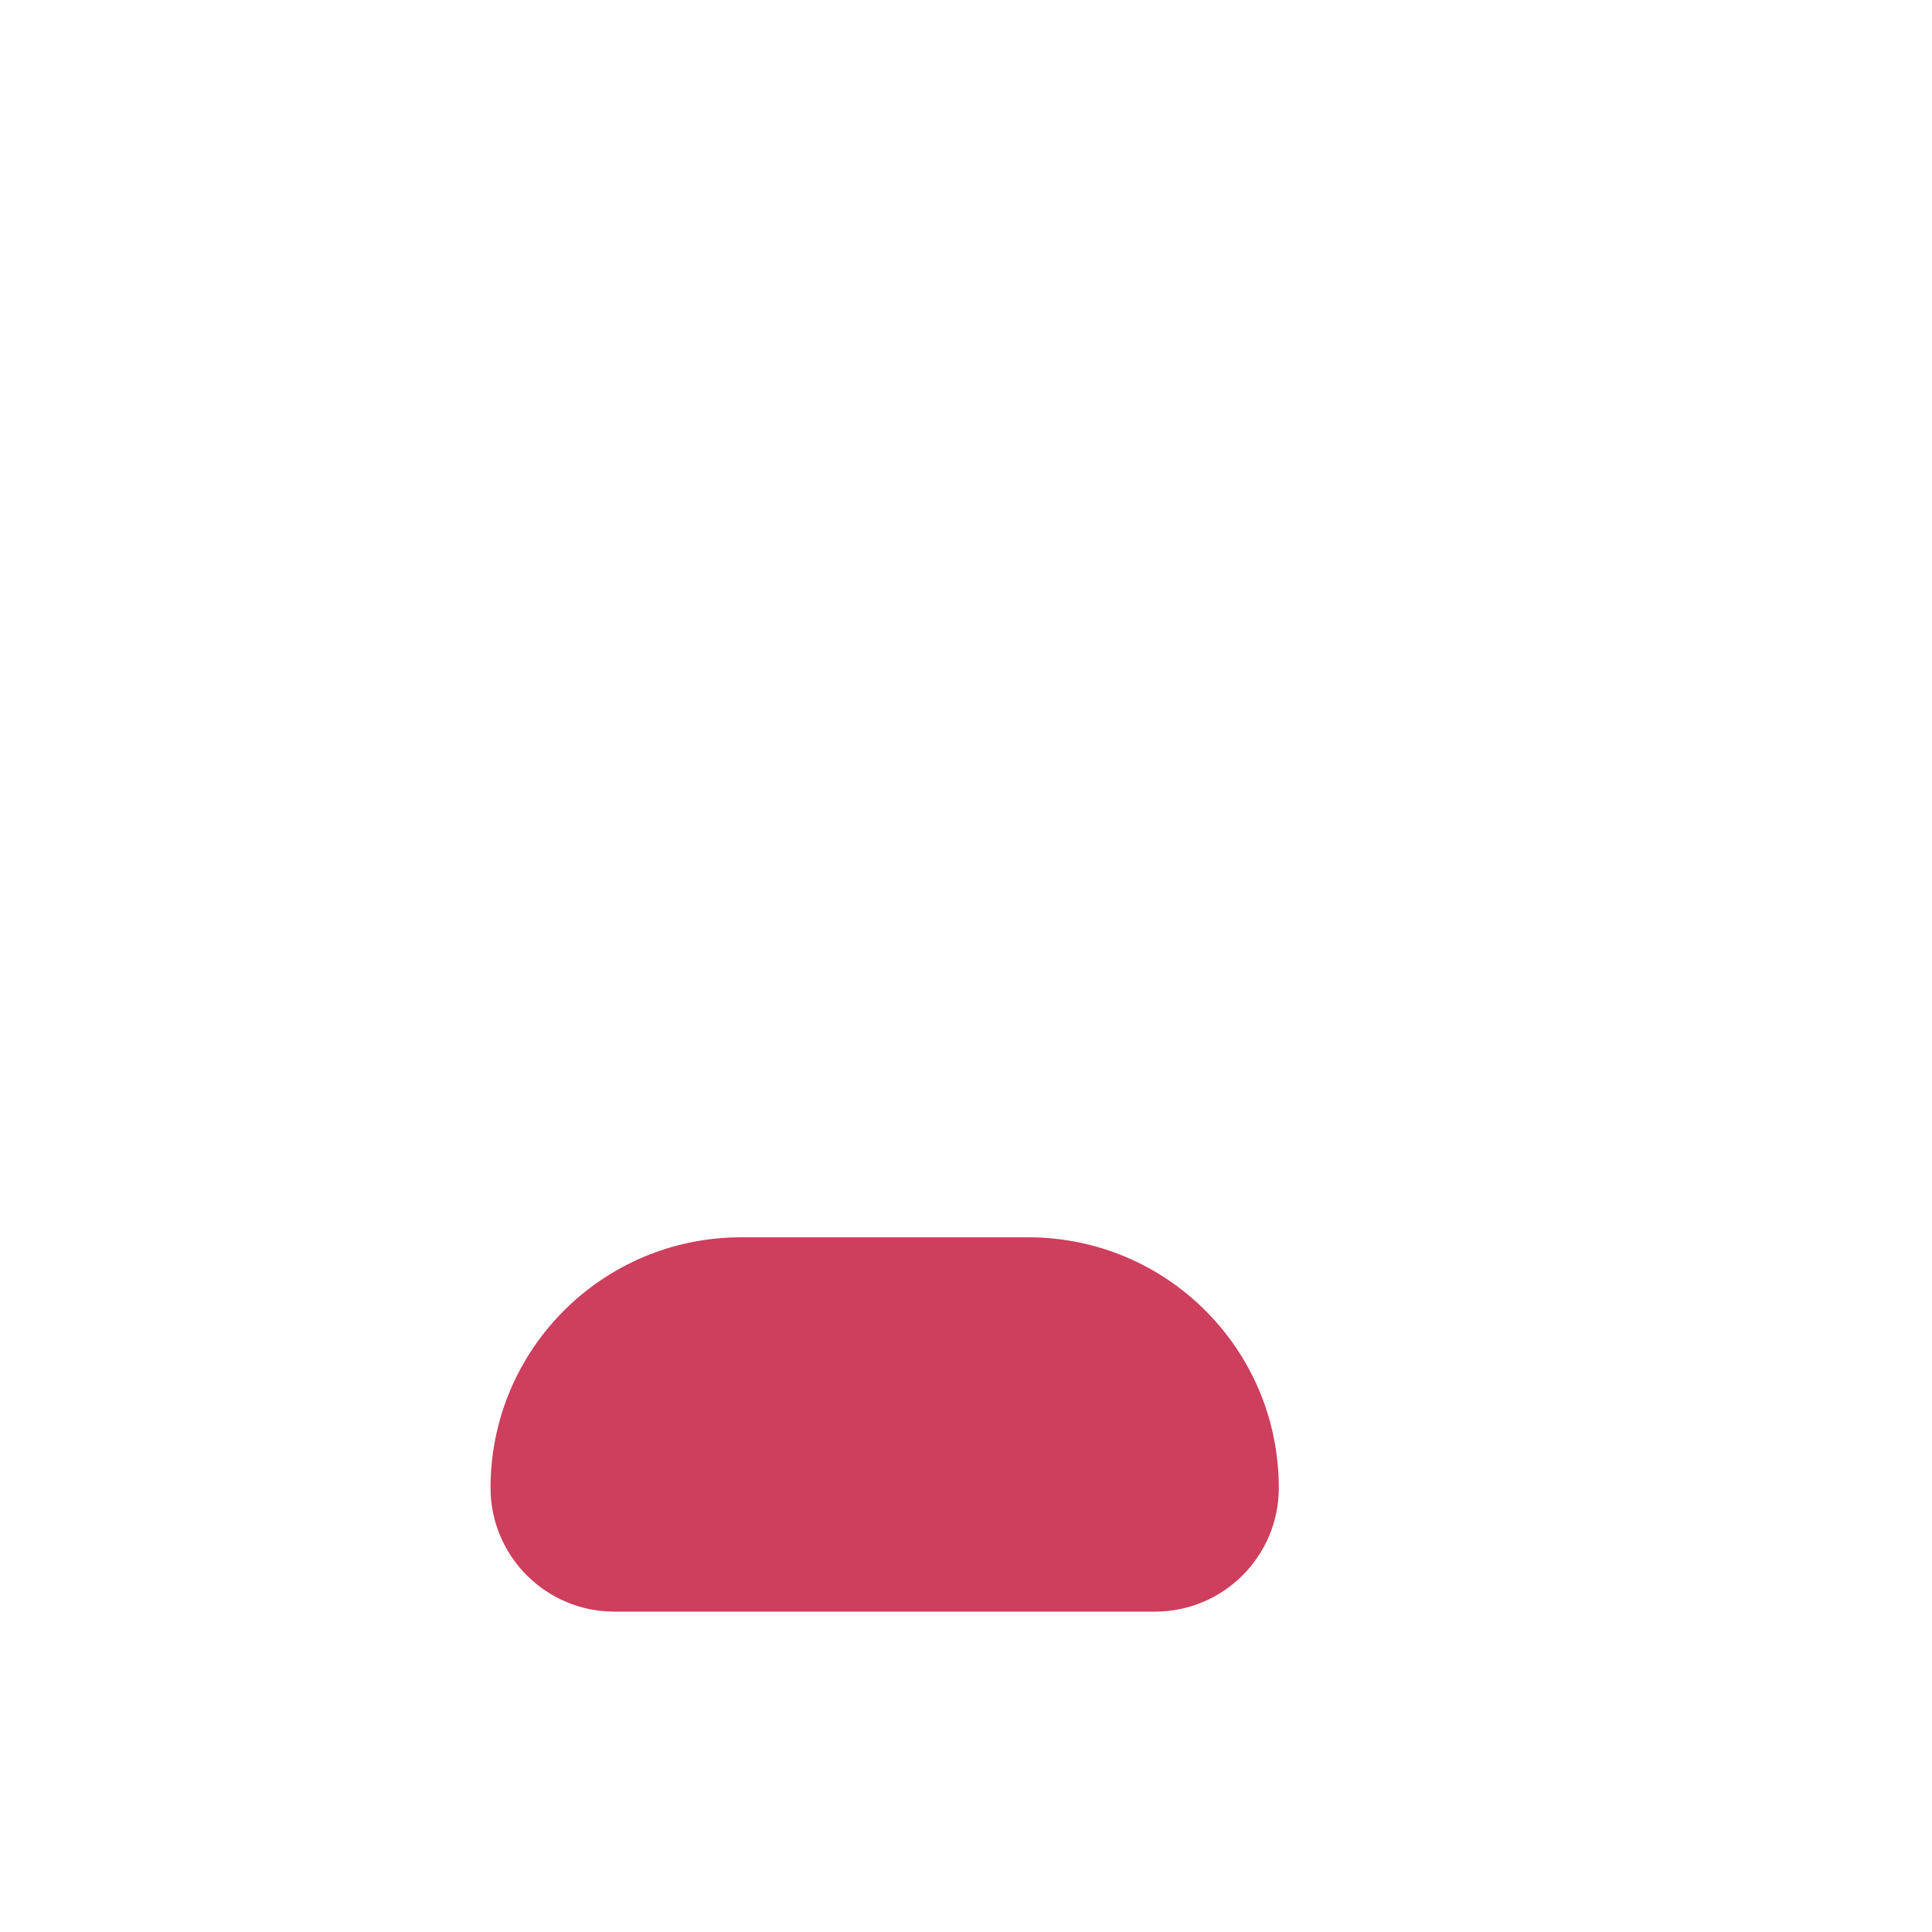
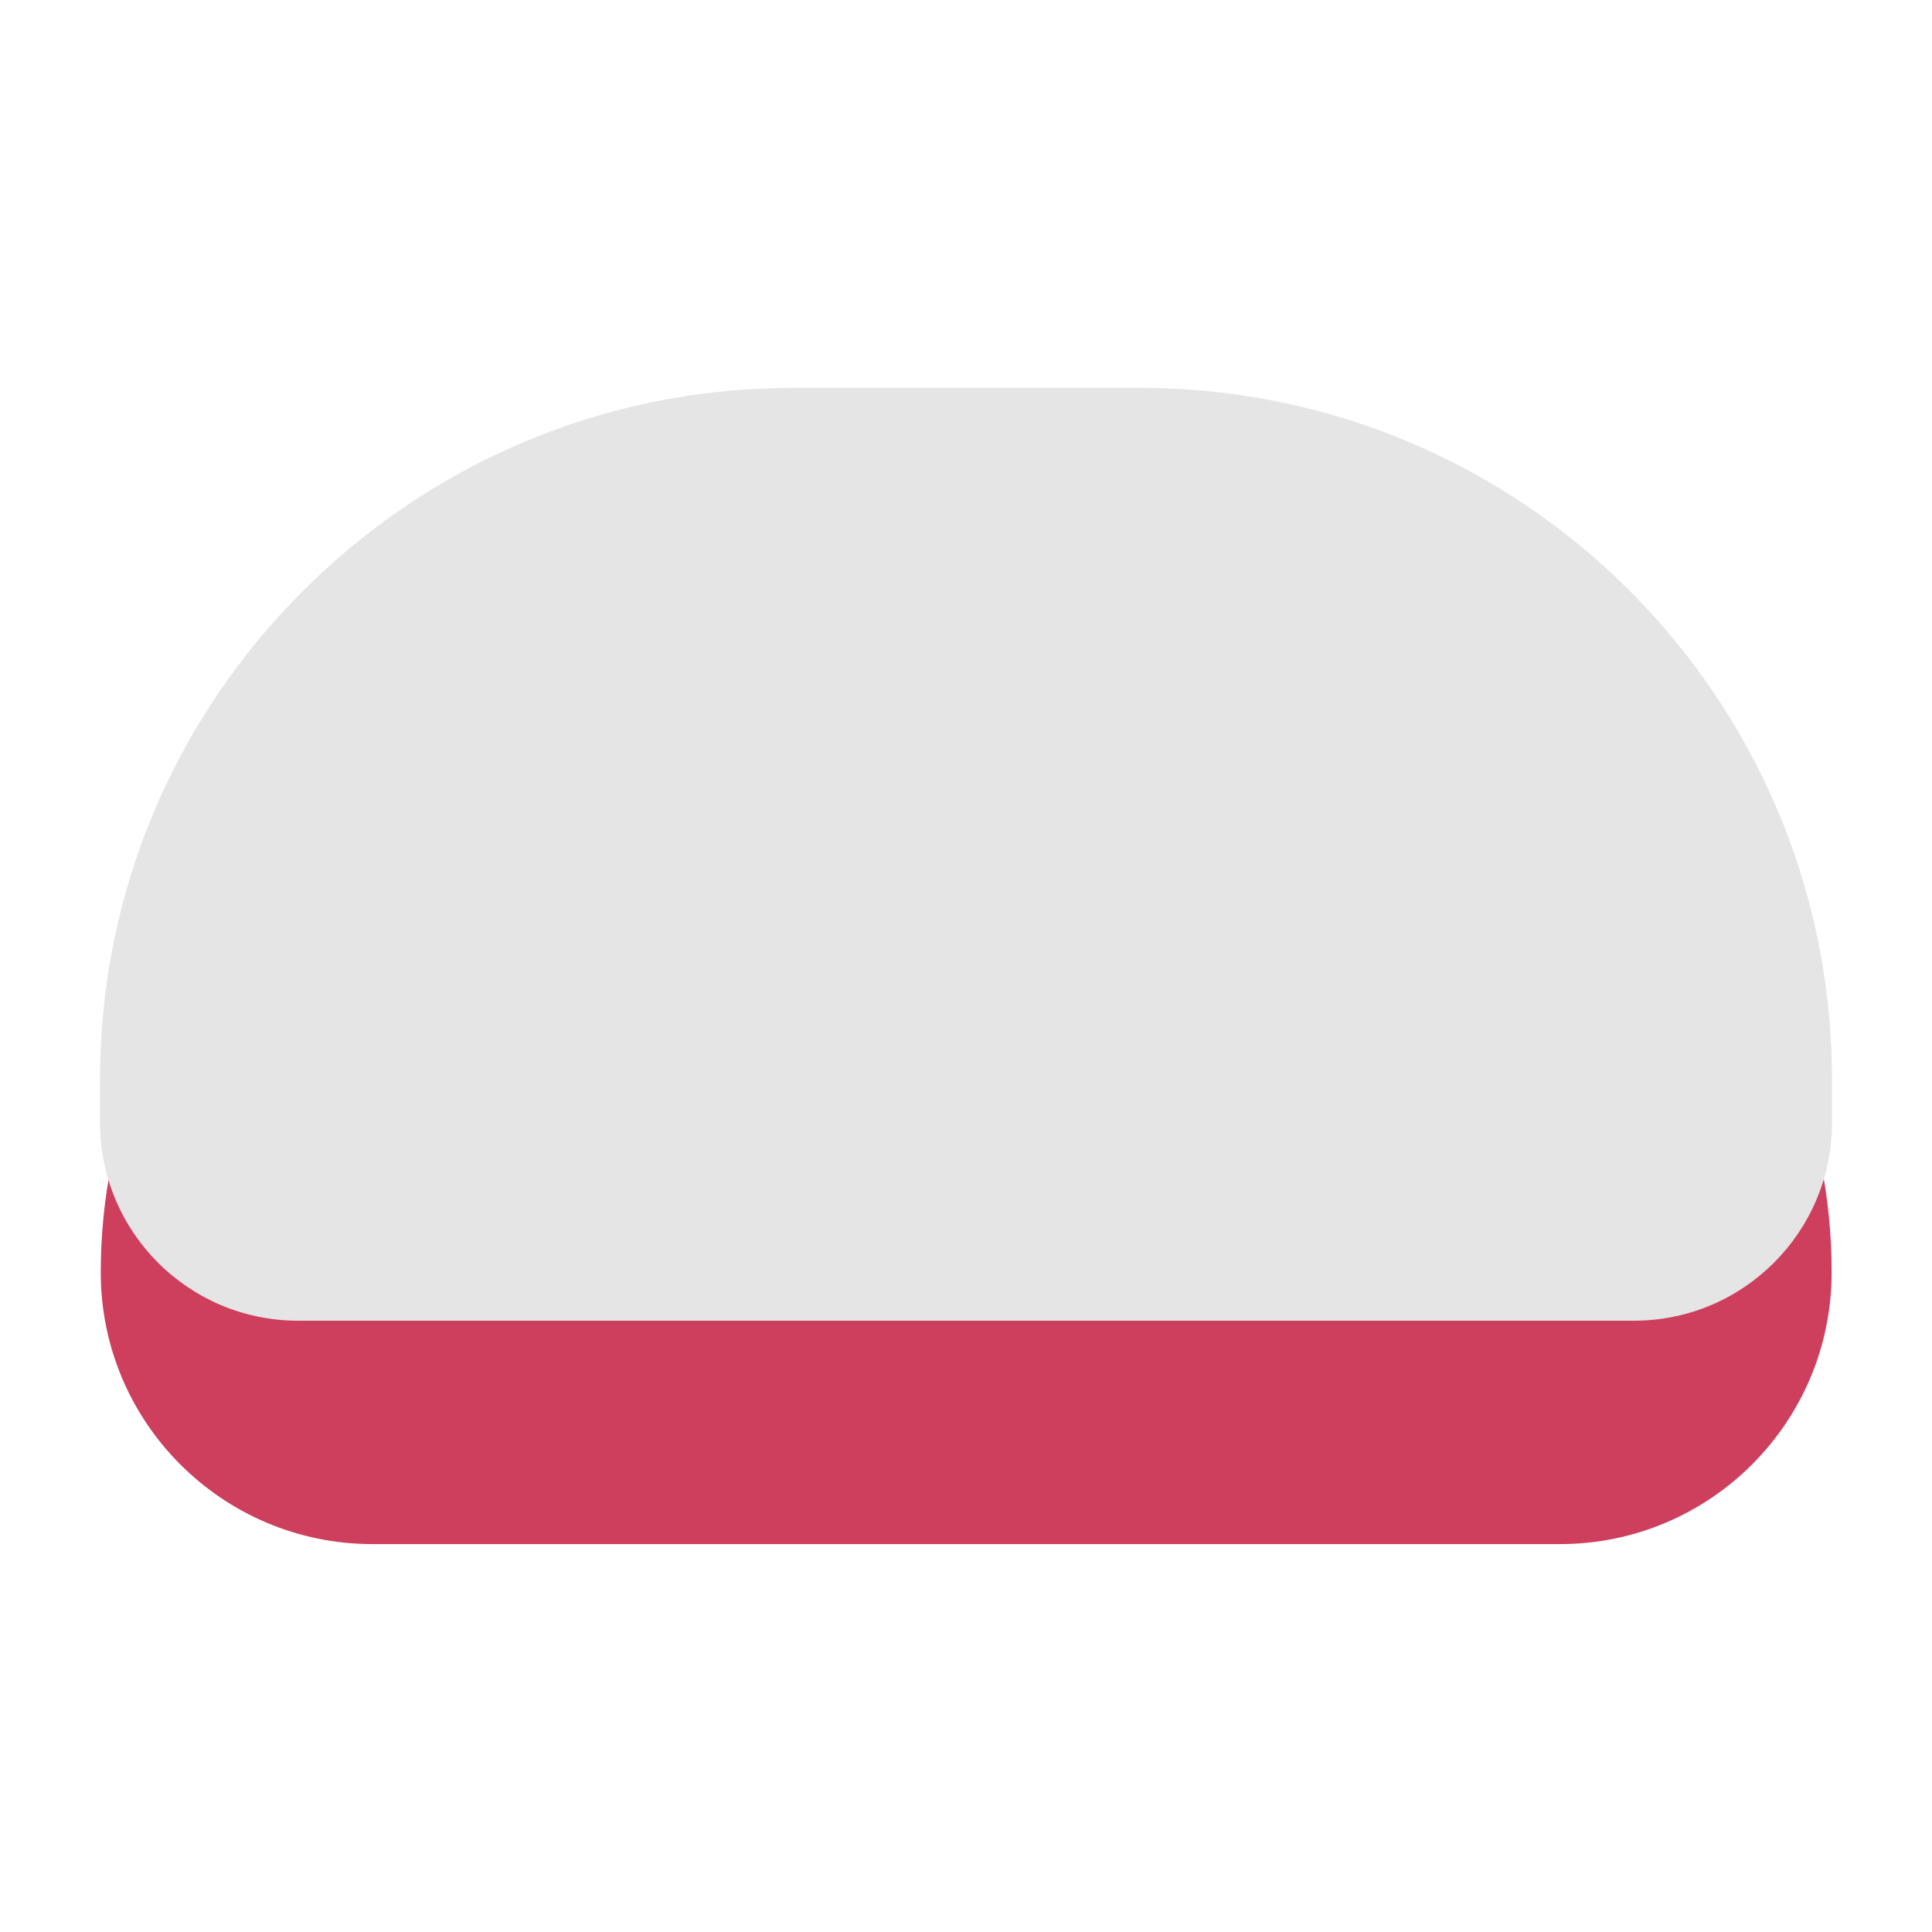
<svg xmlns="http://www.w3.org/2000/svg" version="1.1" id="Layer_1" x="0px" y="0px" viewBox="0 0 512 512" style="enable-background:new 0 0 512 512;" xml:space="preserve">
-   <g fill="#ce3e5d">
-     <path class="pants" d="M272.5,327.9h-76.1c-36.7,0-66.4,29.7-66.4,66.4v0c0,18.1,14.7,32.8,32.8,32.8h143.3   c18.1,0,32.8-14.7,32.8-32.8v0C338.9,357.6,309.2,327.9,272.5,327.9z" />
+   <g>
+     <path style="fill:#CE3E5D;" d="M339.7,191.4H172.5c-80.6,0-145.8,65.2-145.8,145.8l0,0c0,39.8,32.3,72,72,72h314.7   c39.8,0,72-32.3,72-72l0,0C485.5,256.6,420.3,191.4,339.7,191.4z" />
  </g>
+   <path style="fill:#E5E5E5;" d="M444.7,170.8c-33.6-41.5-85-68-142.5-68h-92.2c-50.7,0-96.6,20.6-129.8,53.9  C47,189.8,26.5,235.6,26.5,286.1v11.4c0,29,23.5,52.5,52.5,52.5h354c29,0,52.5-23.5,52.5-52.5v-11.4  C485.5,242.4,470.2,202.3,444.7,170.8z" />
</svg>
